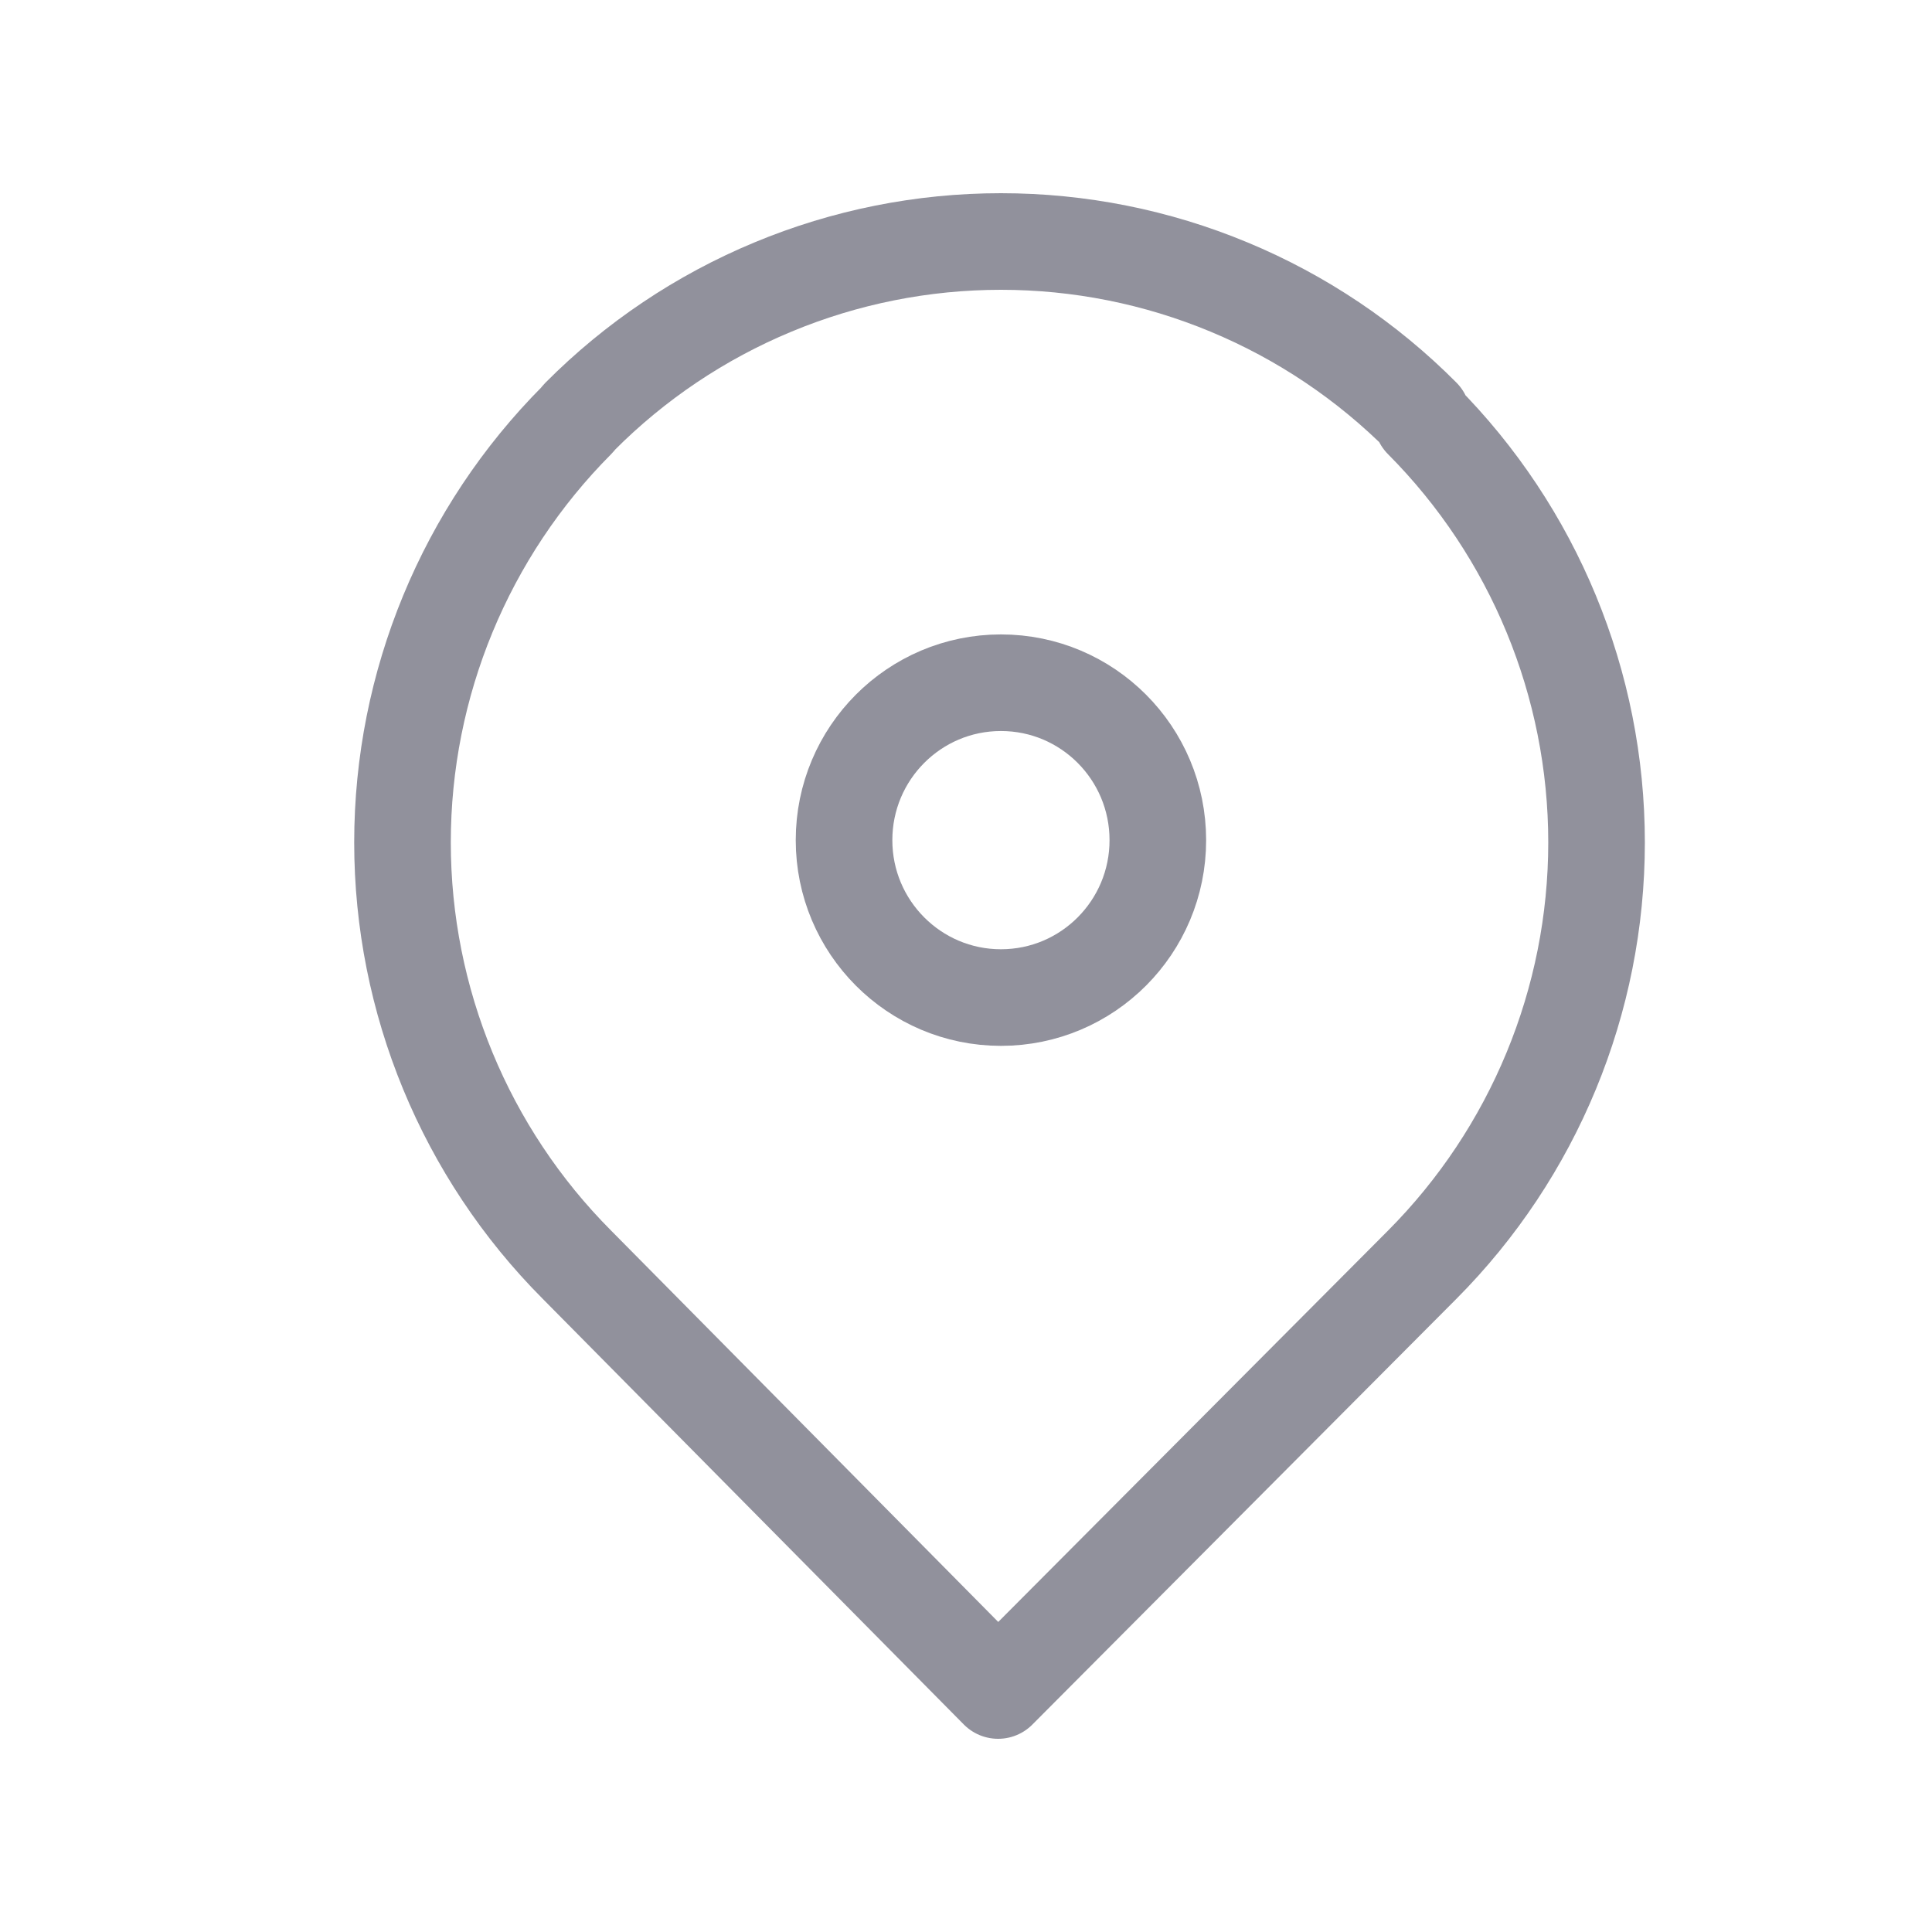
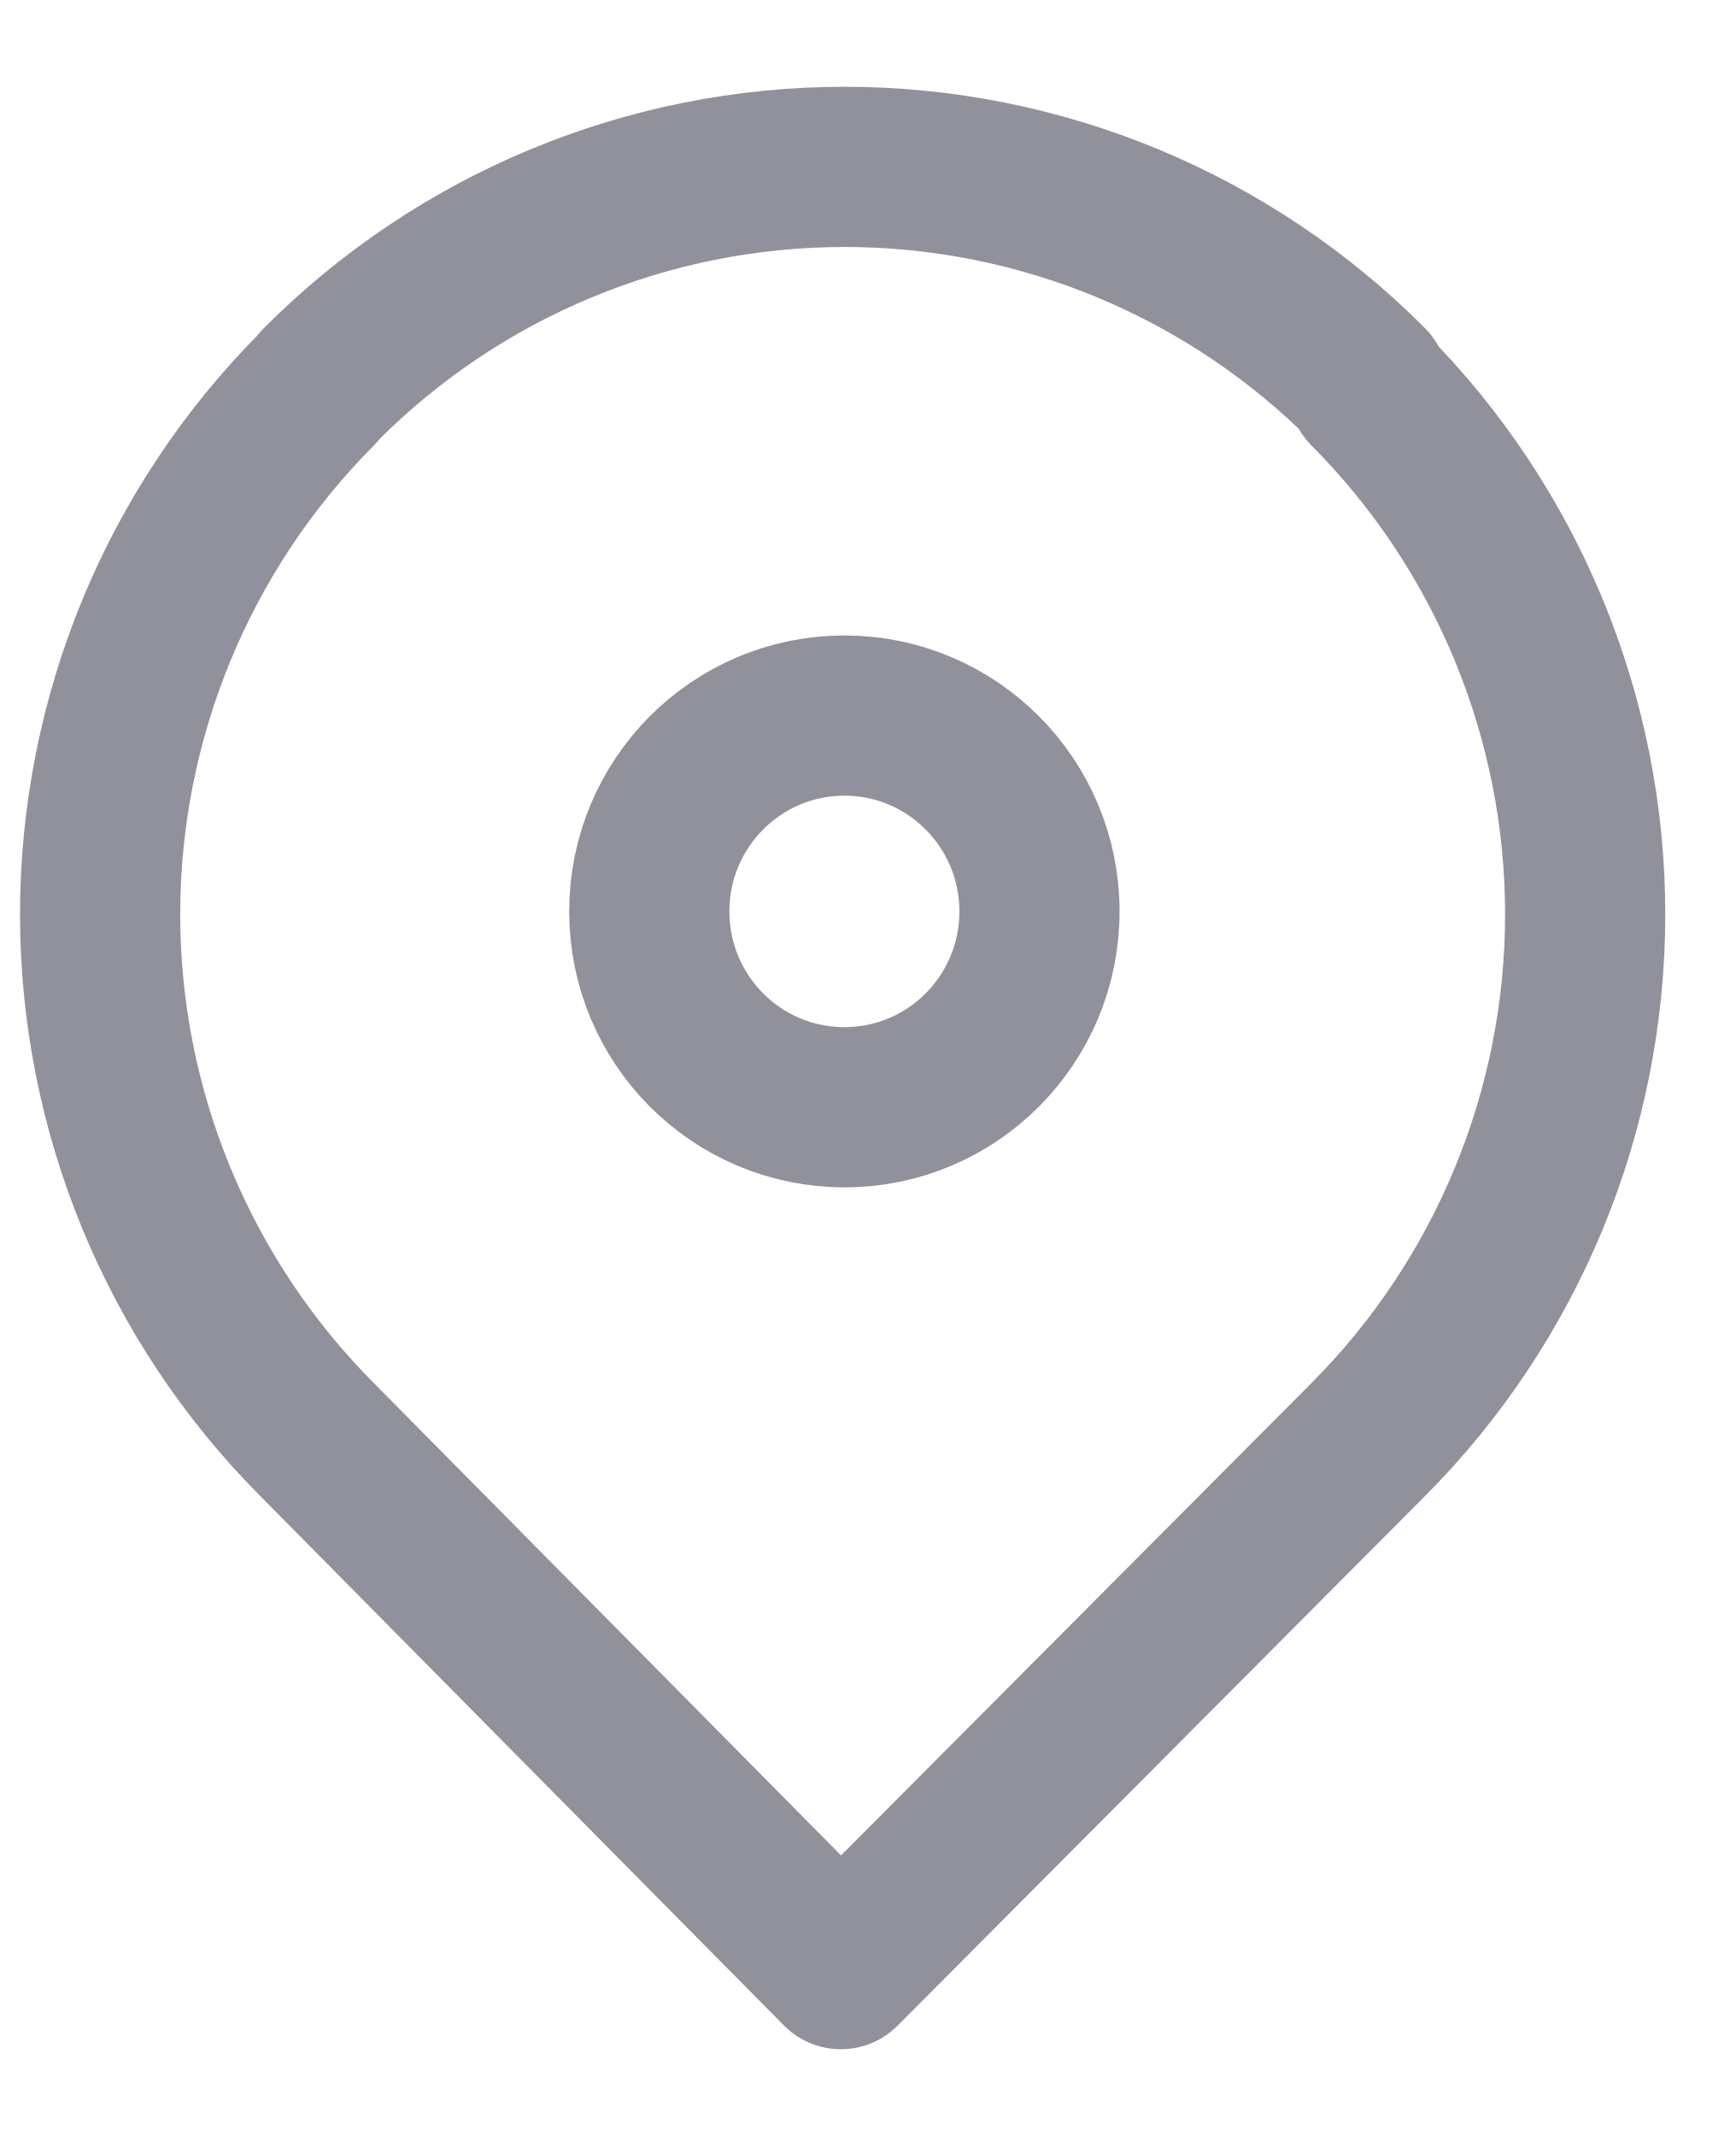
- <svg xmlns="http://www.w3.org/2000/svg" width="24" height="24" viewBox="0 0 24 24" fill="none">
-   <path d="M17.667 5.218V5.176C16.981 4.486 16.166 3.939 15.268 3.566C14.37 3.192 13.407 3 12.434 3C11.462 3 10.499 3.192 9.601 3.566C8.703 3.939 7.888 4.486 7.202 5.176L7.167 5.218C5.779 6.612 5 8.498 5 10.465C5 12.431 5.779 14.318 7.167 15.711L12.399 21L17.667 15.711C19.054 14.318 19.833 12.431 19.833 10.465C19.833 8.498 19.054 6.612 17.667 5.218Z" stroke="#91919C" stroke-width="1.2" stroke-linecap="round" stroke-linejoin="round" />
-   <path d="M12.434 12.392C13.511 12.392 14.383 11.517 14.383 10.437C14.383 9.356 13.511 8.481 12.434 8.481C11.358 8.481 10.485 9.356 10.485 10.437C10.485 11.517 11.358 12.392 12.434 12.392Z" stroke="#91919C" stroke-width="1.2" stroke-linecap="round" stroke-linejoin="round" />
+ <svg xmlns="http://www.w3.org/2000/svg" width="13" height="16" viewBox="0 0 13 16" fill="none">
+   <path d="M10.25 2.914V2.882C9.736 2.365 9.124 1.954 8.451 1.674C7.777 1.394 7.055 1.25 6.326 1.25C5.596 1.25 4.874 1.394 4.201 1.674C3.527 1.954 2.916 2.365 2.401 2.882L2.375 2.914C1.334 3.959 0.75 5.374 0.75 6.849C0.75 8.323 1.334 9.738 2.375 10.783L6.299 14.75L10.25 10.783C11.291 9.738 11.875 8.323 11.875 6.849C11.875 5.374 11.291 3.959 10.25 2.914Z" stroke="#91919C" stroke-width="1.2" stroke-linecap="round" stroke-linejoin="round" />
+   <path d="M6.326 8.294C7.133 8.294 7.787 7.638 7.787 6.827C7.787 6.017 7.133 5.36 6.326 5.36C5.518 5.36 4.864 6.017 4.864 6.827C4.864 7.638 5.518 8.294 6.326 8.294Z" stroke="#91919C" stroke-width="1.2" stroke-linecap="round" stroke-linejoin="round" />
</svg>
